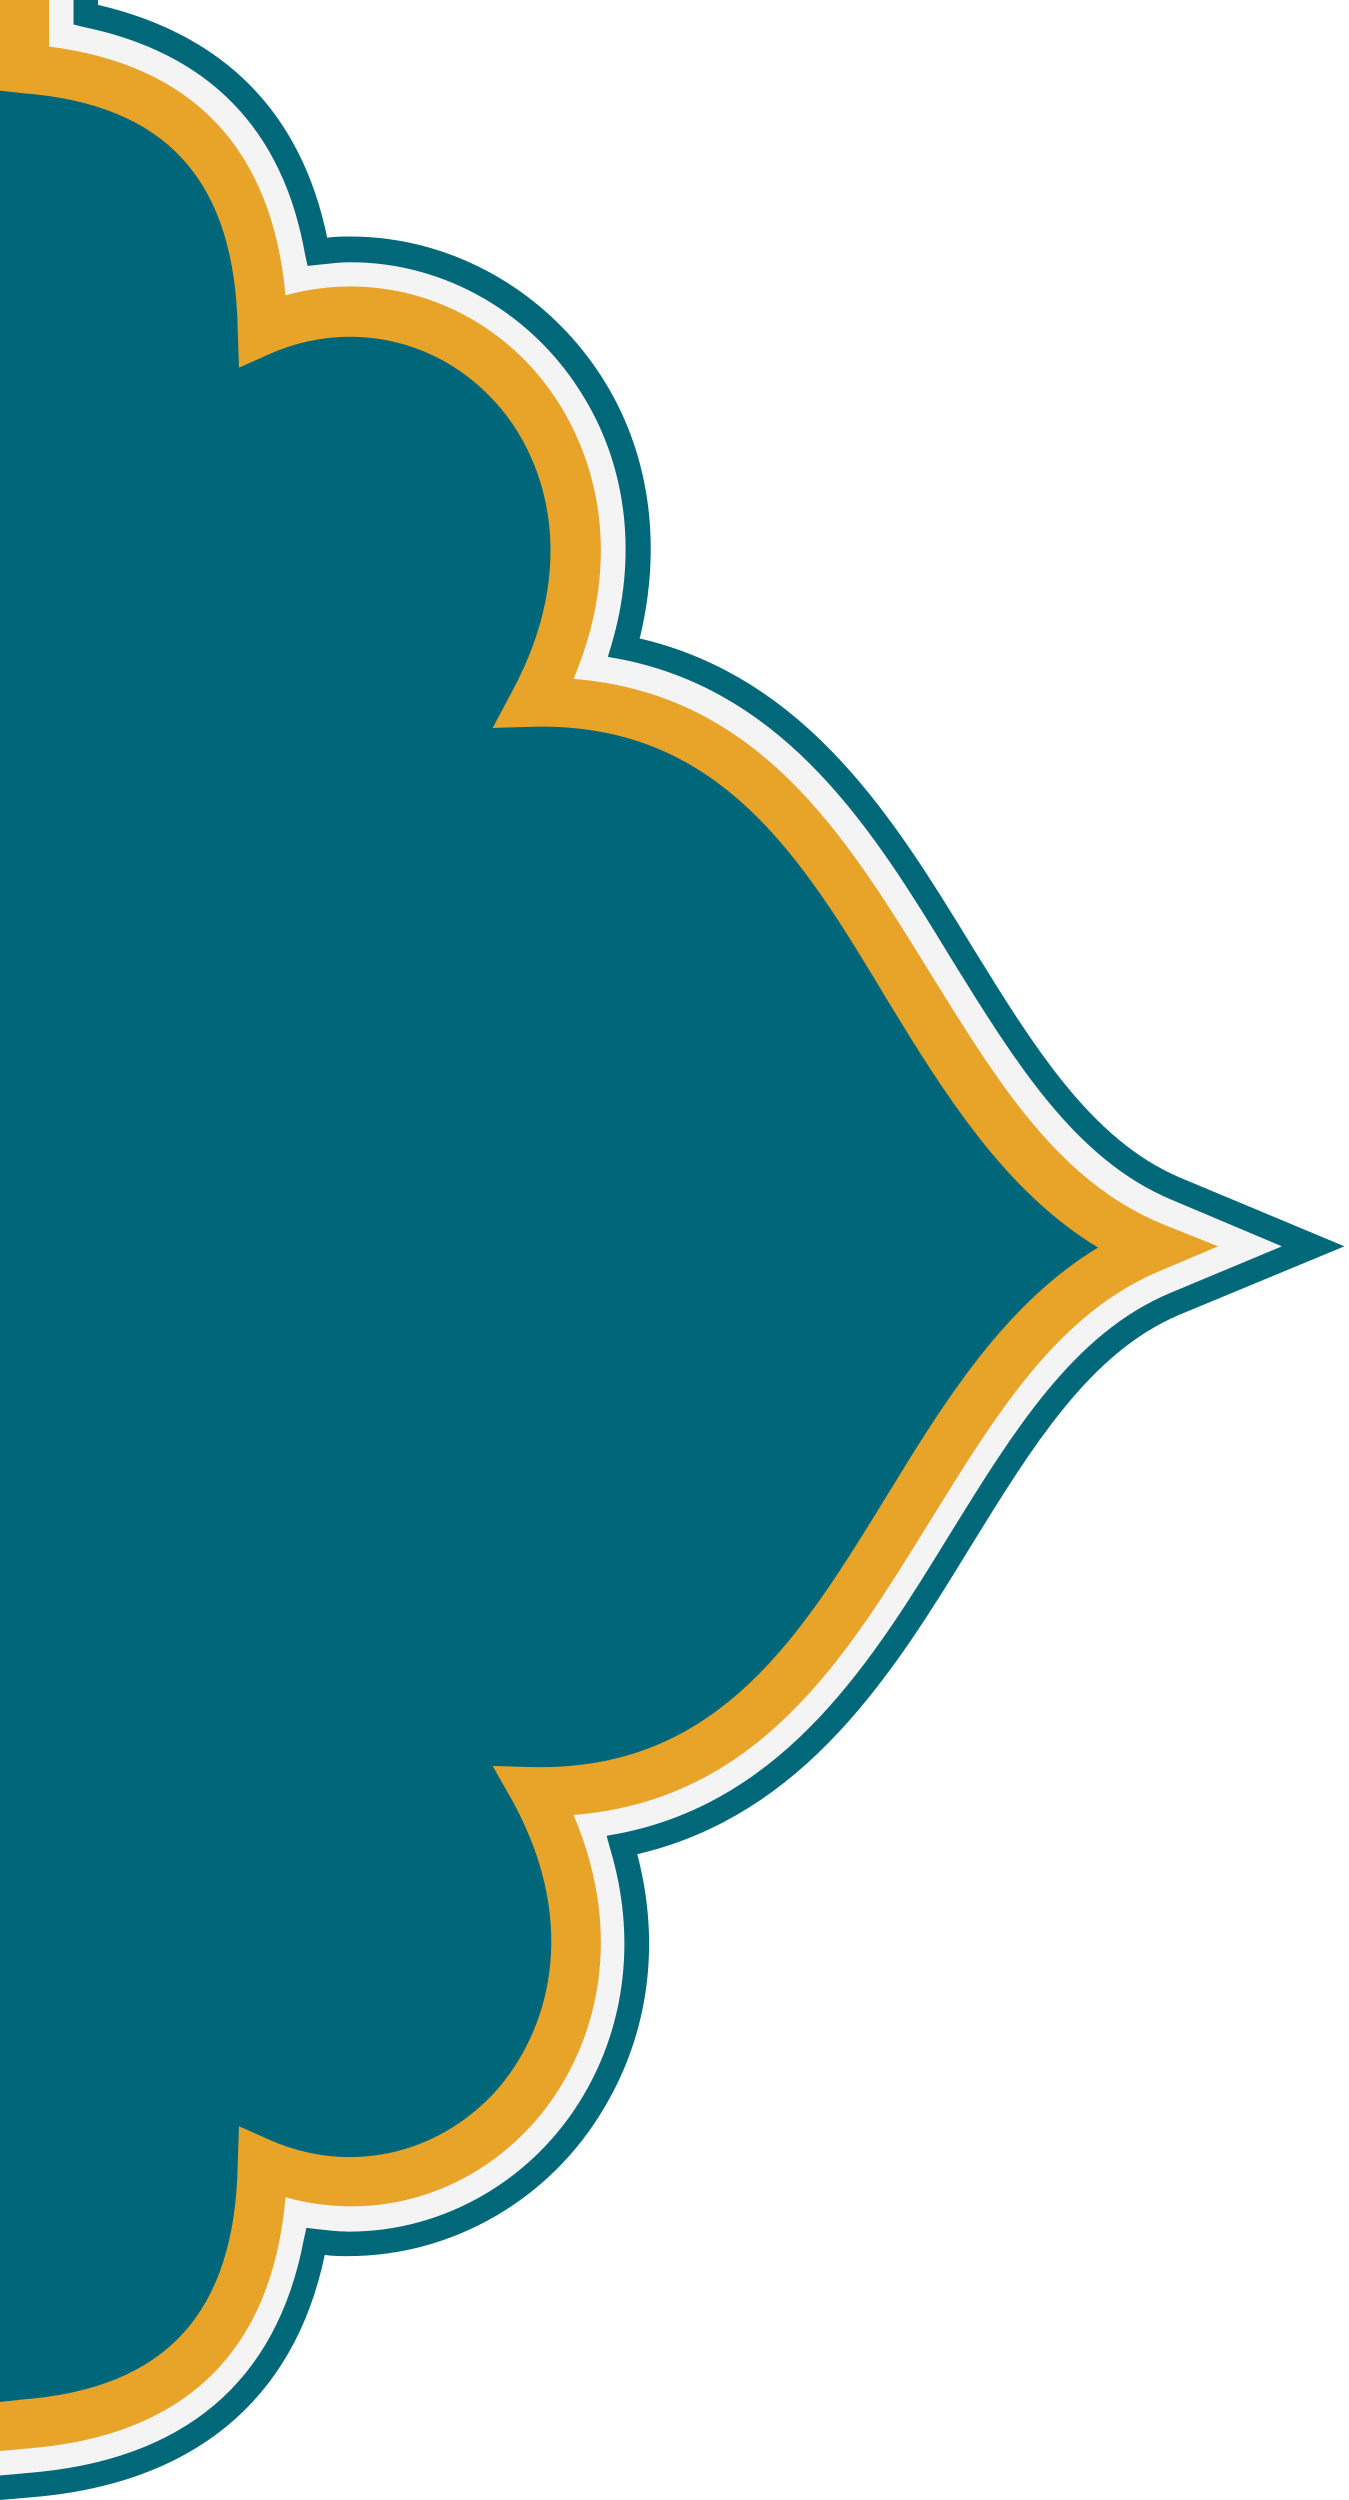
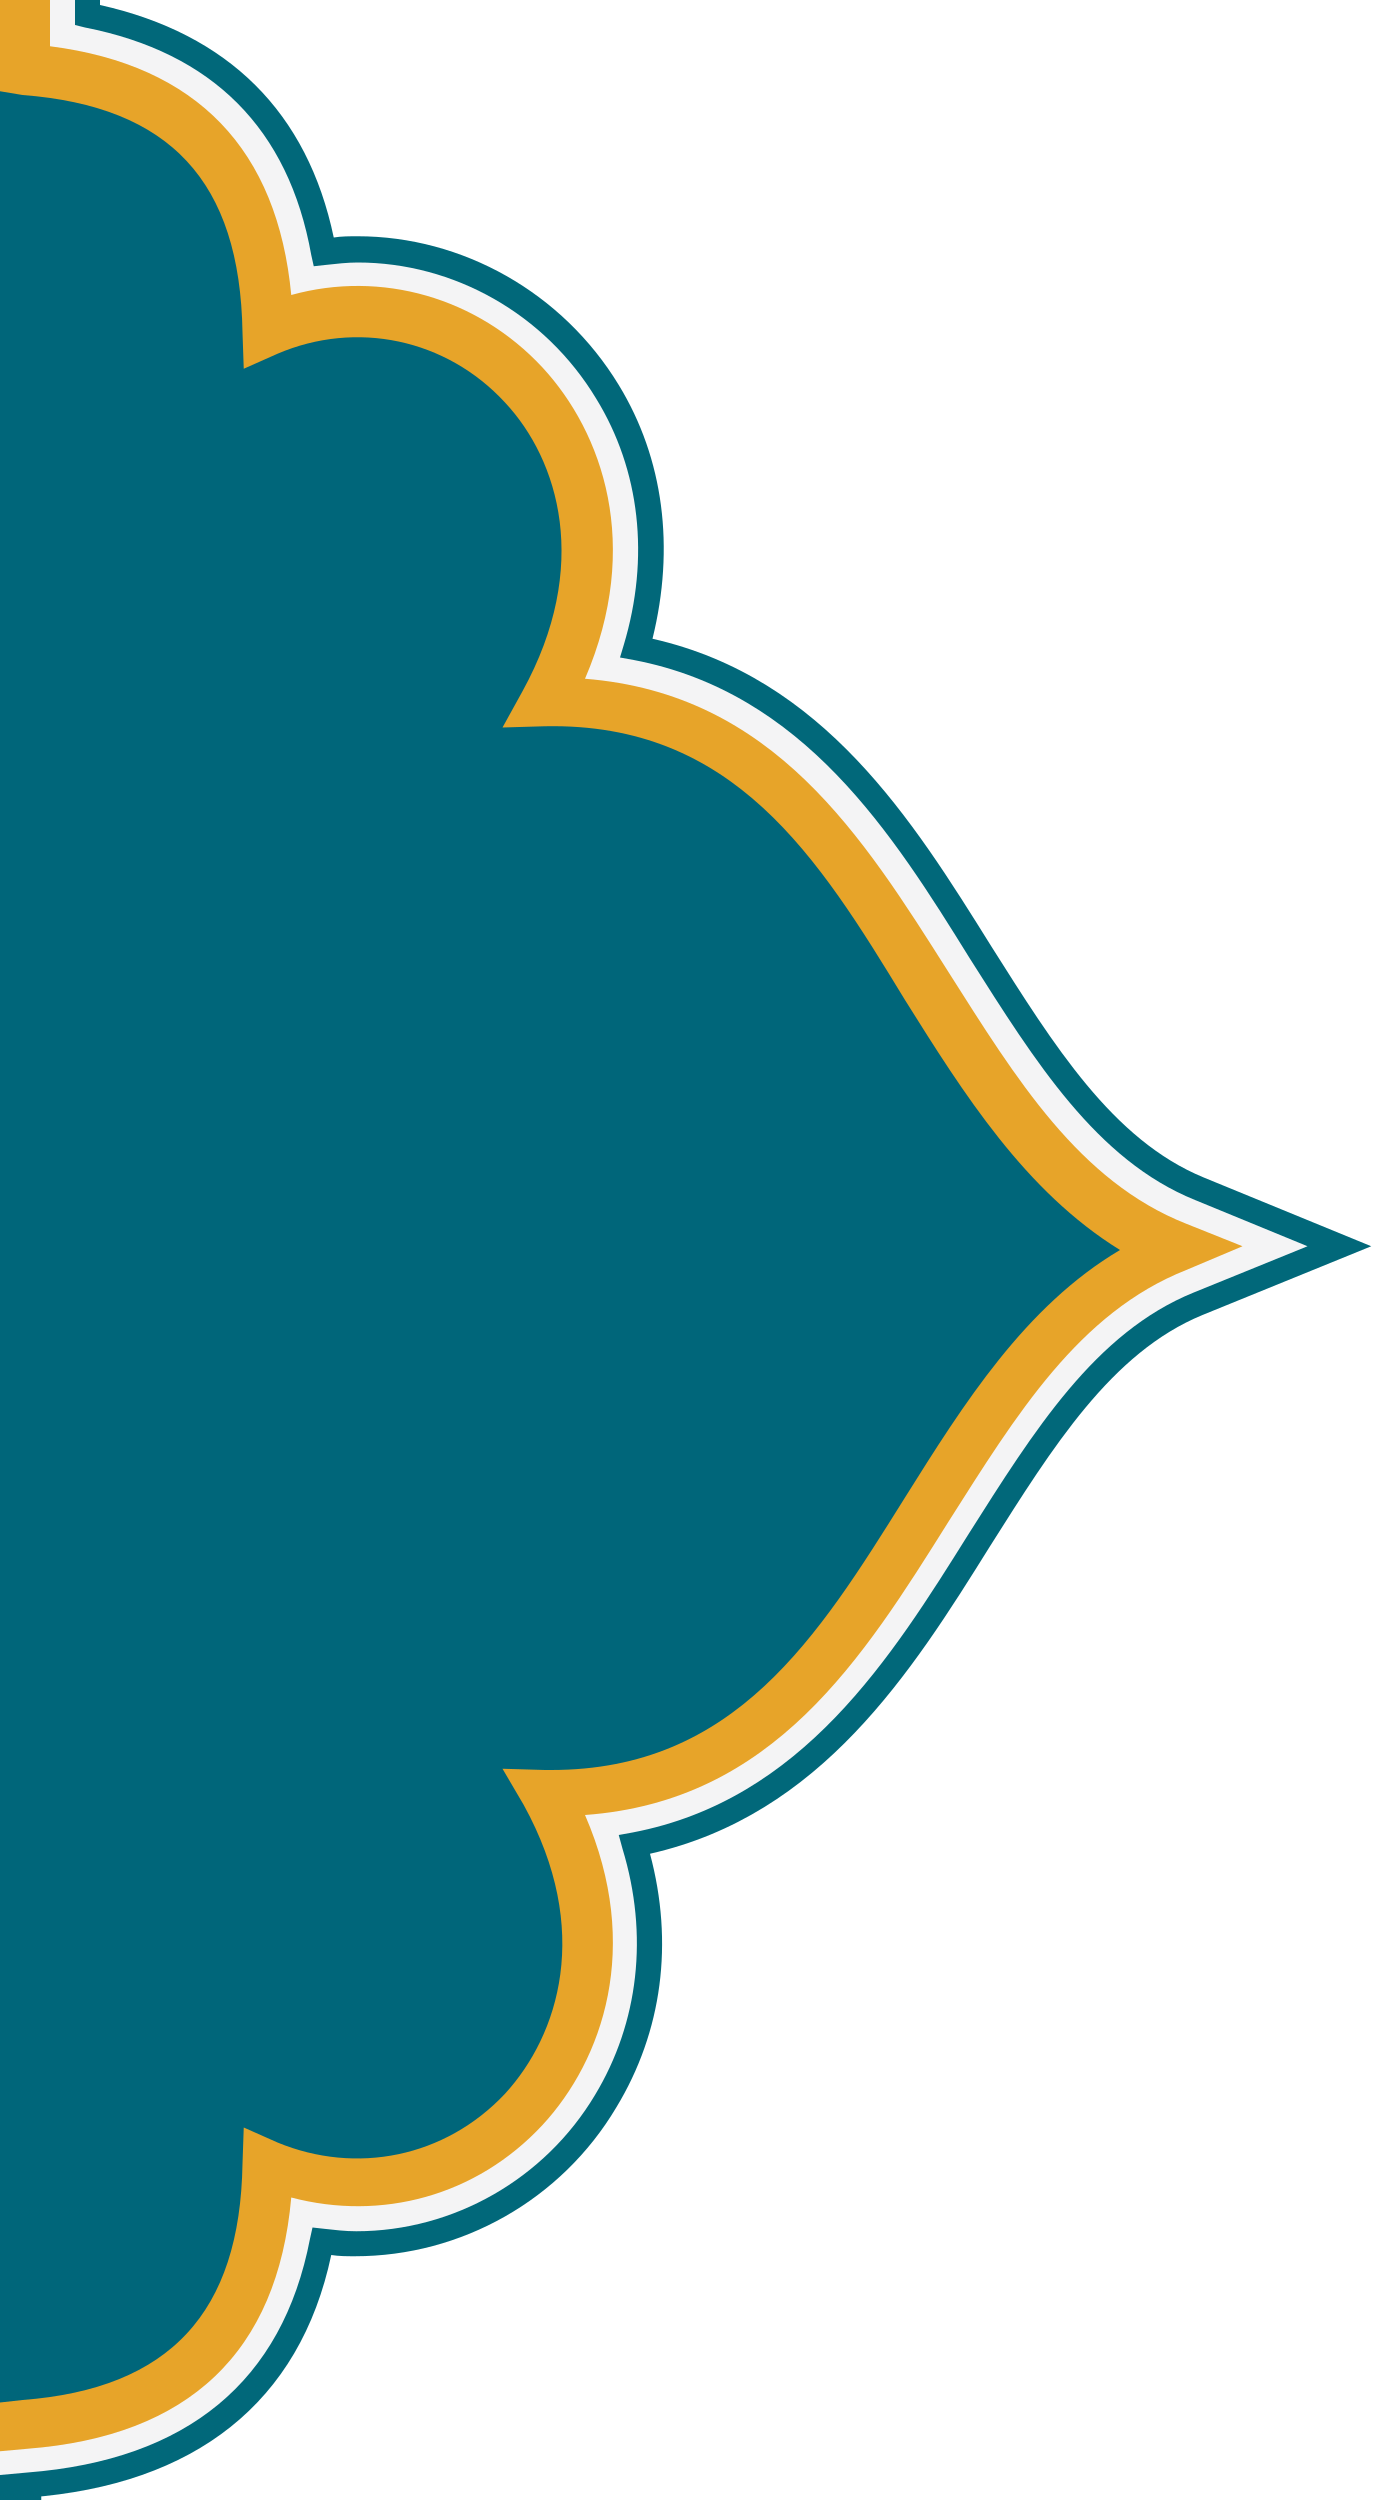
- <svg xmlns="http://www.w3.org/2000/svg" version="1.1" id="Layer_1" x="0px" y="0px" viewBox="0 0 110 204" style="enable-background:new 0 0 110 204;" xml:space="preserve">
+ <svg xmlns="http://www.w3.org/2000/svg" version="1.1" id="Layer_1" x="0px" y="0px" viewBox="0 0 110 200" style="enable-background:new 0 0 110 200;" xml:space="preserve">
  <style type="text/css">
+ 	.st0{fill:#01687A;}
	.st1{fill:#F4F4F5;}
- 	.st2{fill:#01687A;}
- 	.st3{fill:#00667A;}
- 	.st4{fill:#E7A429;}
+ 	.st2{fill:#00667A;}
+ 	.st3{fill:#E7A429;}
</style>
-   <path class="st1" d="M4.7,199.1L0,199.6v3.4l2.3-0.2c13.3-1,21.3-7.9,23.5-19.9c0.9,0.1,1.8,0.2,2.7,0.2c8.1,0,15.8-4.5,20-11.6  c3.7-6.2,4.5-13.6,2.3-20.9c14-2.8,21.2-14.5,27.6-24.9c5.1-8.3,9.9-16.1,17.5-19.3l11.3-4.7L96,97c-7.6-3.2-12.4-11-17.5-19.3  c-6.4-10.4-13.6-22.1-27.6-24.9c2.1-7.3,1.4-14.7-2.3-20.9c-4.3-7.2-11.9-11.6-20-11.6c-0.9,0-1.8,0.1-2.7,0.2  C24,9.9,17.6,3.4,7,1.2V0H3.5" />
-   <path class="st2" d="M8,0v0.4c10.3,2.4,16.6,8.8,18.7,19c0.6-0.1,1.3-0.1,1.9-0.1c8.4,0,16.4,4.6,20.9,12.1c3.6,6,4.5,13.3,2.7,20.7  C65.9,55.3,73,66.9,79.3,77.2c5,8.1,9.7,15.8,17,18.9l13.4,5.6l-13.5,5.6c-7.3,3.1-12,10.8-17,18.9c-6.3,10.3-13.5,21.9-27.2,25.1  c1.9,7.2,1,14.5-2.7,20.7c-4.4,7.5-12.4,12.1-20.9,12.1c-0.6,0-1.3,0-1.9-0.1c-2.5,12-10.9,18.8-24.2,19.8L0,204v-2l2.2-0.2  c12.8-1,20.4-7.4,22.6-19.1l0.2-0.9l0.9,0.1c0.9,0.1,1.7,0.2,2.6,0.2c7.8,0,15.1-4.3,19.1-11.1c3.5-5.9,4.3-13.1,2.2-20.1l-0.3-1.1  l1.1-0.2c13.6-2.7,20.7-14.3,26.9-24.4c5.2-8.4,10.1-16.4,18-19.7l9.1-3.8l-9-3.8c-7.9-3.3-12.8-11.3-18-19.7  C71.4,68,64.3,56.5,50.7,53.8l-1.1-0.2l0.3-1c2.1-7.1,1.3-14.3-2.2-20.1c-4.1-6.9-11.4-11.1-19.1-11.1c-0.8,0-1.7,0.1-2.6,0.2  l-0.9,0.1l-0.2-0.9C23.1,10.5,17,4.3,6.8,2.2L6,2V0H8z" />
-   <path class="st3" d="M0,5.8c8.7,0.7,20.9,4.4,21.2,21.3c15.7-6.8,33.1,10.4,22.2,30.4c28.3-0.5,29.1,35.6,50.5,44.4  c-21.4,8.8-22.2,44.9-50.5,44.4c10.9,19.9-6.6,37.2-22.2,30.4C20.9,193.6,8.7,197.3,0,198" />
-   <path class="st4" d="M0,200l0-4l1.8-0.2c11.8-0.9,17.4-7.1,17.6-19.3l0.1-3l2.7,1.2c6.3,2.7,13.4,1.2,18.2-4  c4.3-4.8,7-13.4,1.5-23.6l-1.7-3l3.4,0.1c0.2,0,0.4,0,0.5,0c14.7,0,21.3-10.8,28.3-22.2c4.7-7.7,9.6-15.6,17.2-20.2  c-7.6-4.6-12.5-12.5-17.2-20.2C65.4,69.9,58.7,59,43.6,59.3l-3.4,0.1l1.6-3c5.5-10.2,2.9-18.9-1.4-23.6c-4.7-5.2-11.9-6.7-18.2-4  l-2.7,1.2l-0.1-3C19.2,14.7,13.6,8.5,1.8,7.6L0,7.4V0h4v3.8c11.8,1.5,18.2,8.4,19.3,20.3c7.2-2,14.9,0.2,20.1,5.9  c4.8,5.3,8,14.5,3.4,25.4c15.1,1.2,22.2,12.8,29.1,24c5.4,8.7,10.4,17,19,20.5l4.5,1.8l-4.5,1.9c-8.6,3.5-13.6,11.8-19,20.5  c-6.9,11.2-14,22.8-29.1,24c4.6,10.8,1.4,20-3.4,25.3c-5.3,5.8-12.9,7.9-20.1,5.9c-1.1,12.6-8.2,19.5-21.1,20.5L0,200z" />
+   <polygon class="st0" points="0,199 3.3,199 3.3,200 0,200 " />
+   <path class="st1" d="M4.7,195.2L0,195.7v3.3l2.3-0.2c13.3-1,21.3-7.7,23.5-19.5c0.9,0.1,1.8,0.2,2.7,0.2c8.1,0,15.8-4.4,20-11.4  c3.7-6.1,4.5-13.3,2.3-20.5c14-2.7,21.2-14.2,27.6-24.4c5.1-8.1,9.9-15.8,17.5-18.9l11.3-4.6L96,95.1C88.4,92,83.6,84.3,78.5,76.2  C72.1,66,64.9,54.5,50.9,51.8c2.1-7.2,1.4-14.4-2.3-20.5c-4.3-7.1-11.9-11.4-20-11.4c-0.9,0-1.8,0.1-2.7,0.2C24,9.7,17.6,3.3,7,1.2  V0H3.5" />
+   <path class="st0" d="M8,0v0.4C18.3,2.7,24.6,9,26.7,19c0.6-0.1,1.3-0.1,1.9-0.1c8.4,0,16.4,4.5,20.9,11.9c3.6,5.9,4.5,13,2.7,20.3  C65.9,54.2,73,65.6,79.3,75.7c5,7.9,9.7,15.5,17,18.5l13.4,5.5l-13.5,5.5c-7.3,3-12,10.6-17,18.5c-6.3,10.1-13.5,21.5-27.2,24.6  c1.9,7.1,1,14.2-2.7,20.3c-4.4,7.4-12.4,11.9-20.9,11.9c-0.6,0-1.3,0-1.9-0.1c-2.5,11.8-10.9,18.4-24.2,19.4L0,200v-2l2.2-0.2  c12.8-1,20.4-7.3,22.6-18.7l0.2-0.9l0.9,0.1c0.9,0.1,1.7,0.2,2.6,0.2c7.8,0,15.1-4.2,19.1-10.9c3.5-5.8,4.3-12.8,2.2-19.7l-0.3-1.1  l1.1-0.2c13.6-2.6,20.7-14,26.9-23.9c5.2-8.2,10.1-16.1,18-19.3l9.1-3.7l-9-3.7c-7.9-3.2-12.8-11.1-18-19.3  c-6.2-10-13.3-21.3-26.9-23.9l-1.1-0.2l0.3-1c2.1-7,1.3-14-2.2-19.7C43.6,25.1,36.3,21,28.6,21c-0.8,0-1.7,0.1-2.6,0.2l-0.9,0.1  l-0.2-0.9C23.1,10.3,17,4.2,6.8,2.2L6,2V0H8z" />
+   <path class="st2" d="M0,5.7C8.7,6.4,20.9,10,21.2,26.6c15.7-6.7,33.1,10.2,22.2,29.8c28.3-0.5,29.1,34.9,50.5,43.5  c-21.4,8.6-22.2,44-50.5,43.5c10.9,19.5-6.6,36.5-22.2,29.8C20.9,189.8,8.7,193.4,0,194.1" />
+   <path class="st3" d="M0,196.1v-3.9l1.8-0.2c11.8-0.9,17.4-7,17.6-18.9l0.1-2.9l2.7,1.2c6.3,2.6,13.4,1.2,18.2-3.9  c4.3-4.7,7-13.1,1.5-23.1l-1.7-2.9l3.4,0.1c0.2,0,0.4,0,0.5,0c14.7,0,21.3-10.6,28.3-21.8c4.7-7.5,9.6-15.3,17.2-19.8  C82,95.3,77.1,87.5,72.4,80c-7-11.5-13.7-22.2-28.8-21.9l-3.4,0.1l1.6-2.9c5.5-10,2.9-18.5-1.4-23.1c-4.7-5.1-11.9-6.6-18.2-3.9  l-2.7,1.2l-0.1-2.9c-0.2-12.1-5.8-18.1-17.6-19L0,7.3V0h4v3.7C15.8,5.2,22.2,12,23.3,23.6c7.2-2,14.9,0.2,20.1,5.8  c4.8,5.2,8,14.2,3.4,24.9C61.9,55.5,69,66.9,75.9,77.8c5.4,8.5,10.4,16.7,19,20.1l4.5,1.8l-4.5,1.9c-8.6,3.4-13.6,11.6-19,20.1  c-6.9,11-14,22.4-29.1,23.5c4.6,10.6,1.4,19.6-3.4,24.8c-5.3,5.7-12.9,7.7-20.1,5.8c-1.1,12.4-8.2,19.1-21.1,20.1L0,196.1z" />
</svg>
